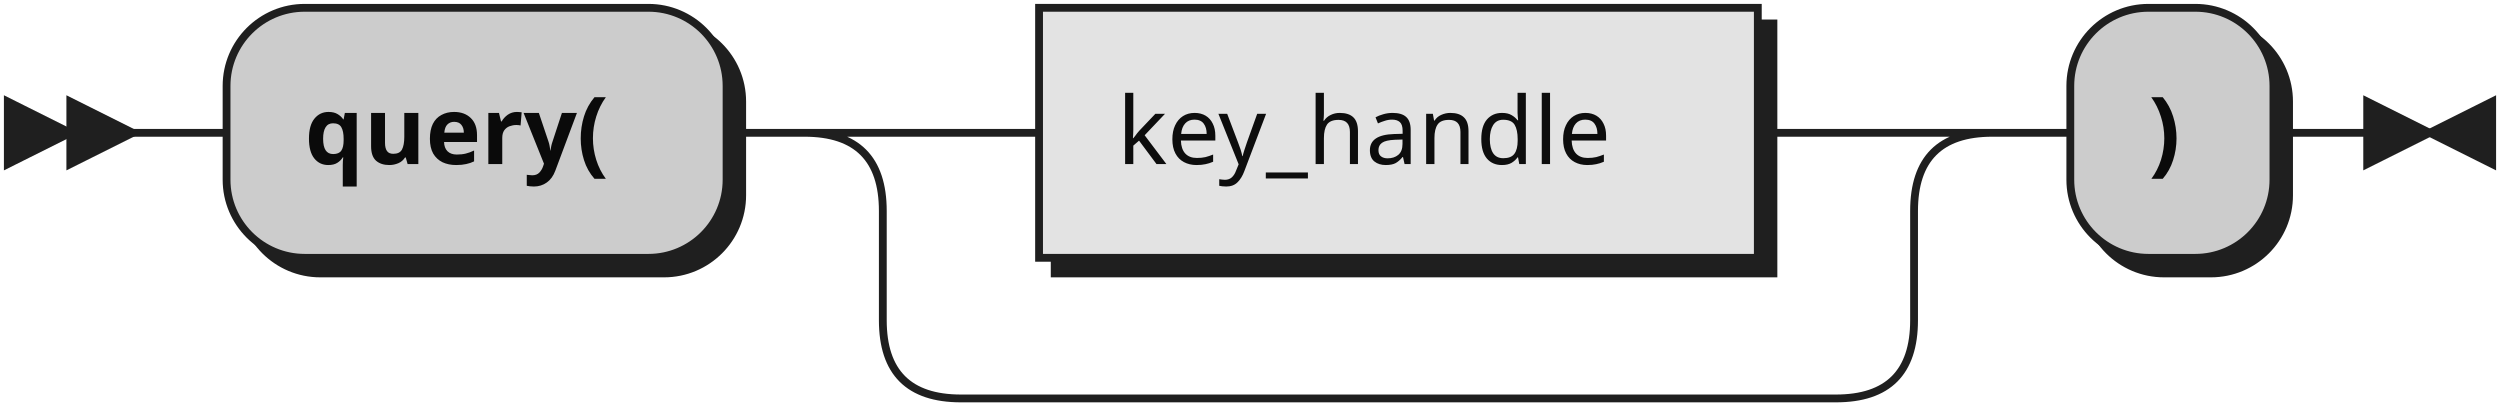
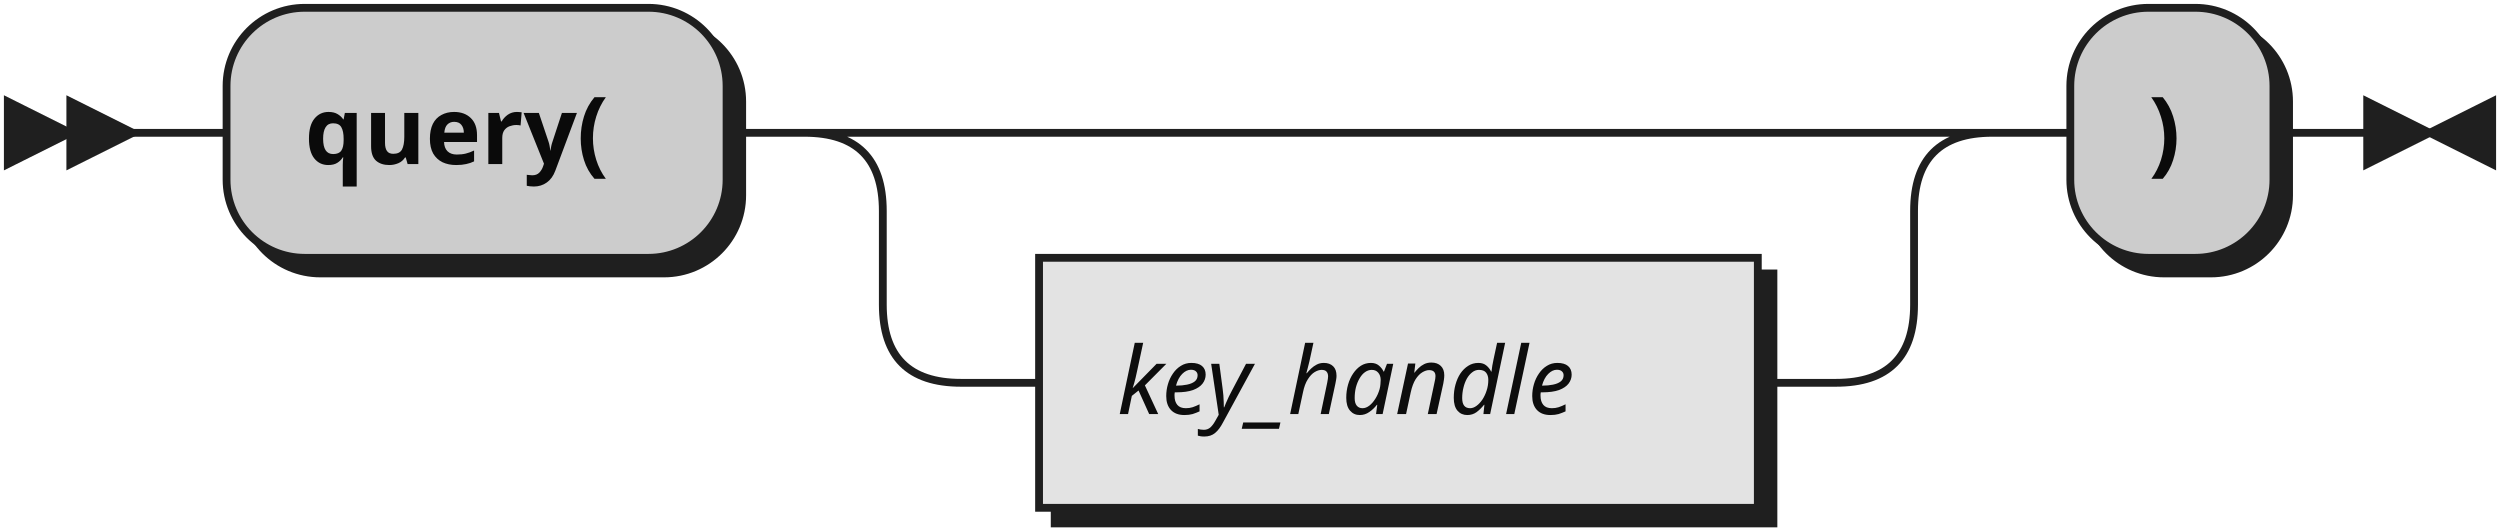
- <svg xmlns="http://www.w3.org/2000/svg" xmlns:xlink="http://www.w3.org/1999/xlink" width="320" height="52">
+ <svg xmlns="http://www.w3.org/2000/svg" width="320" height="68">
  <defs>
    <style type="text/css">
               @namespace "http://www.w3.org/2000/svg";
               .line                 {fill: none; stroke: #1F1F1F;}
               .bold-line            {stroke: #0A0A0A; shape-rendering: crispEdges; stroke-width:
               2; }
               .thin-line            {stroke: #0F0F0F; shape-rendering: crispEdges}
               .filled               {fill: #1F1F1F; stroke: none;}
               text.terminal         {font-family: Verdana, Sans-serif;
               font-size: 12px;
               fill: #0A0A0A;
               font-weight: bold;
               }
-                text.nonterminal      {font-family: Verdana, Sans-serif;
+                text.nonterminal      {font-family: Verdana, Sans-serif; font-style: italic;
               font-size: 12px;
               fill: #0D0D0D;
               }
               text.regexp           {font-family: Verdana, Sans-serif;
               font-size: 12px;
               fill: #0F0F0F;
               }
               rect, circle, polygon {fill: #1F1F1F; stroke: #1F1F1F;}
               rect.terminal         {fill: #CCCCCC; stroke: #1F1F1F;}
               rect.nonterminal      {fill: #E3E3E3; stroke: #1F1F1F;}
               rect.text             {fill: none; stroke: none;}    
               polygon.regexp        {fill: #EFEFEF; stroke: #1F1F1F;}
               
            </style>
  </defs>
  <polygon points="9 17 1 13 1 21" />
  <polygon points="17 17 9 13 9 21" />
  <rect x="31" y="3" width="64" height="32" rx="10" />
  <rect x="29" y="1" width="64" height="32" class="terminal" rx="10" />
  <text class="terminal" x="39" y="21">query(</text>
-   <a xlink:href="#key_handle" xlink:title="key_handle">
-     <rect x="135" y="3" width="92" height="32" />
-     <rect x="133" y="1" width="92" height="32" class="nonterminal" />
-     <text class="nonterminal" x="143" y="21">key_handle</text>
-   </a>
+   <rect x="135" y="35" width="92" height="32" />
+   <rect x="133" y="33" width="92" height="32" class="nonterminal" />
+   <text class="nonterminal" x="143" y="53">key_handle</text>
  <rect x="267" y="3" width="26" height="32" rx="10" />
  <rect x="265" y="1" width="26" height="32" class="terminal" rx="10" />
  <text class="terminal" x="275" y="21">)</text>
-   <path class="line" d="m17 17 h2 m0 0 h10 m64 0 h10 m20 0 h10 m92 0 h10 m-132 0 h20 m112 0 h20 m-152 0 q10 0 10 10 m132 0 q0 -10 10 -10 m-142 10 v14 m132 0 v-14 m-132 14 q0 10 10 10 m112 0 q10 0 10 -10 m-122 10 h10 m0 0 h102 m20 -34 h10 m26 0 h10 m3 0 h-3" />
+   <path class="line" d="m17 17 h2 m0 0 h10 m64 0 h10 m20 0 h10 m0 0 h102 m-132 0 h20 m112 0 h20 m-152 0 q10 0 10 10 m132 0 q0 -10 10 -10 m-142 10 v12 m132 0 v-12 m-132 12 q0 10 10 10 m112 0 q10 0 10 -10 m-122 10 h10 m92 0 h10 m20 -32 h10 m26 0 h10 m3 0 h-3" />
  <polygon points="311 17 319 13 319 21" />
  <polygon points="311 17 303 13 303 21" />
</svg>
